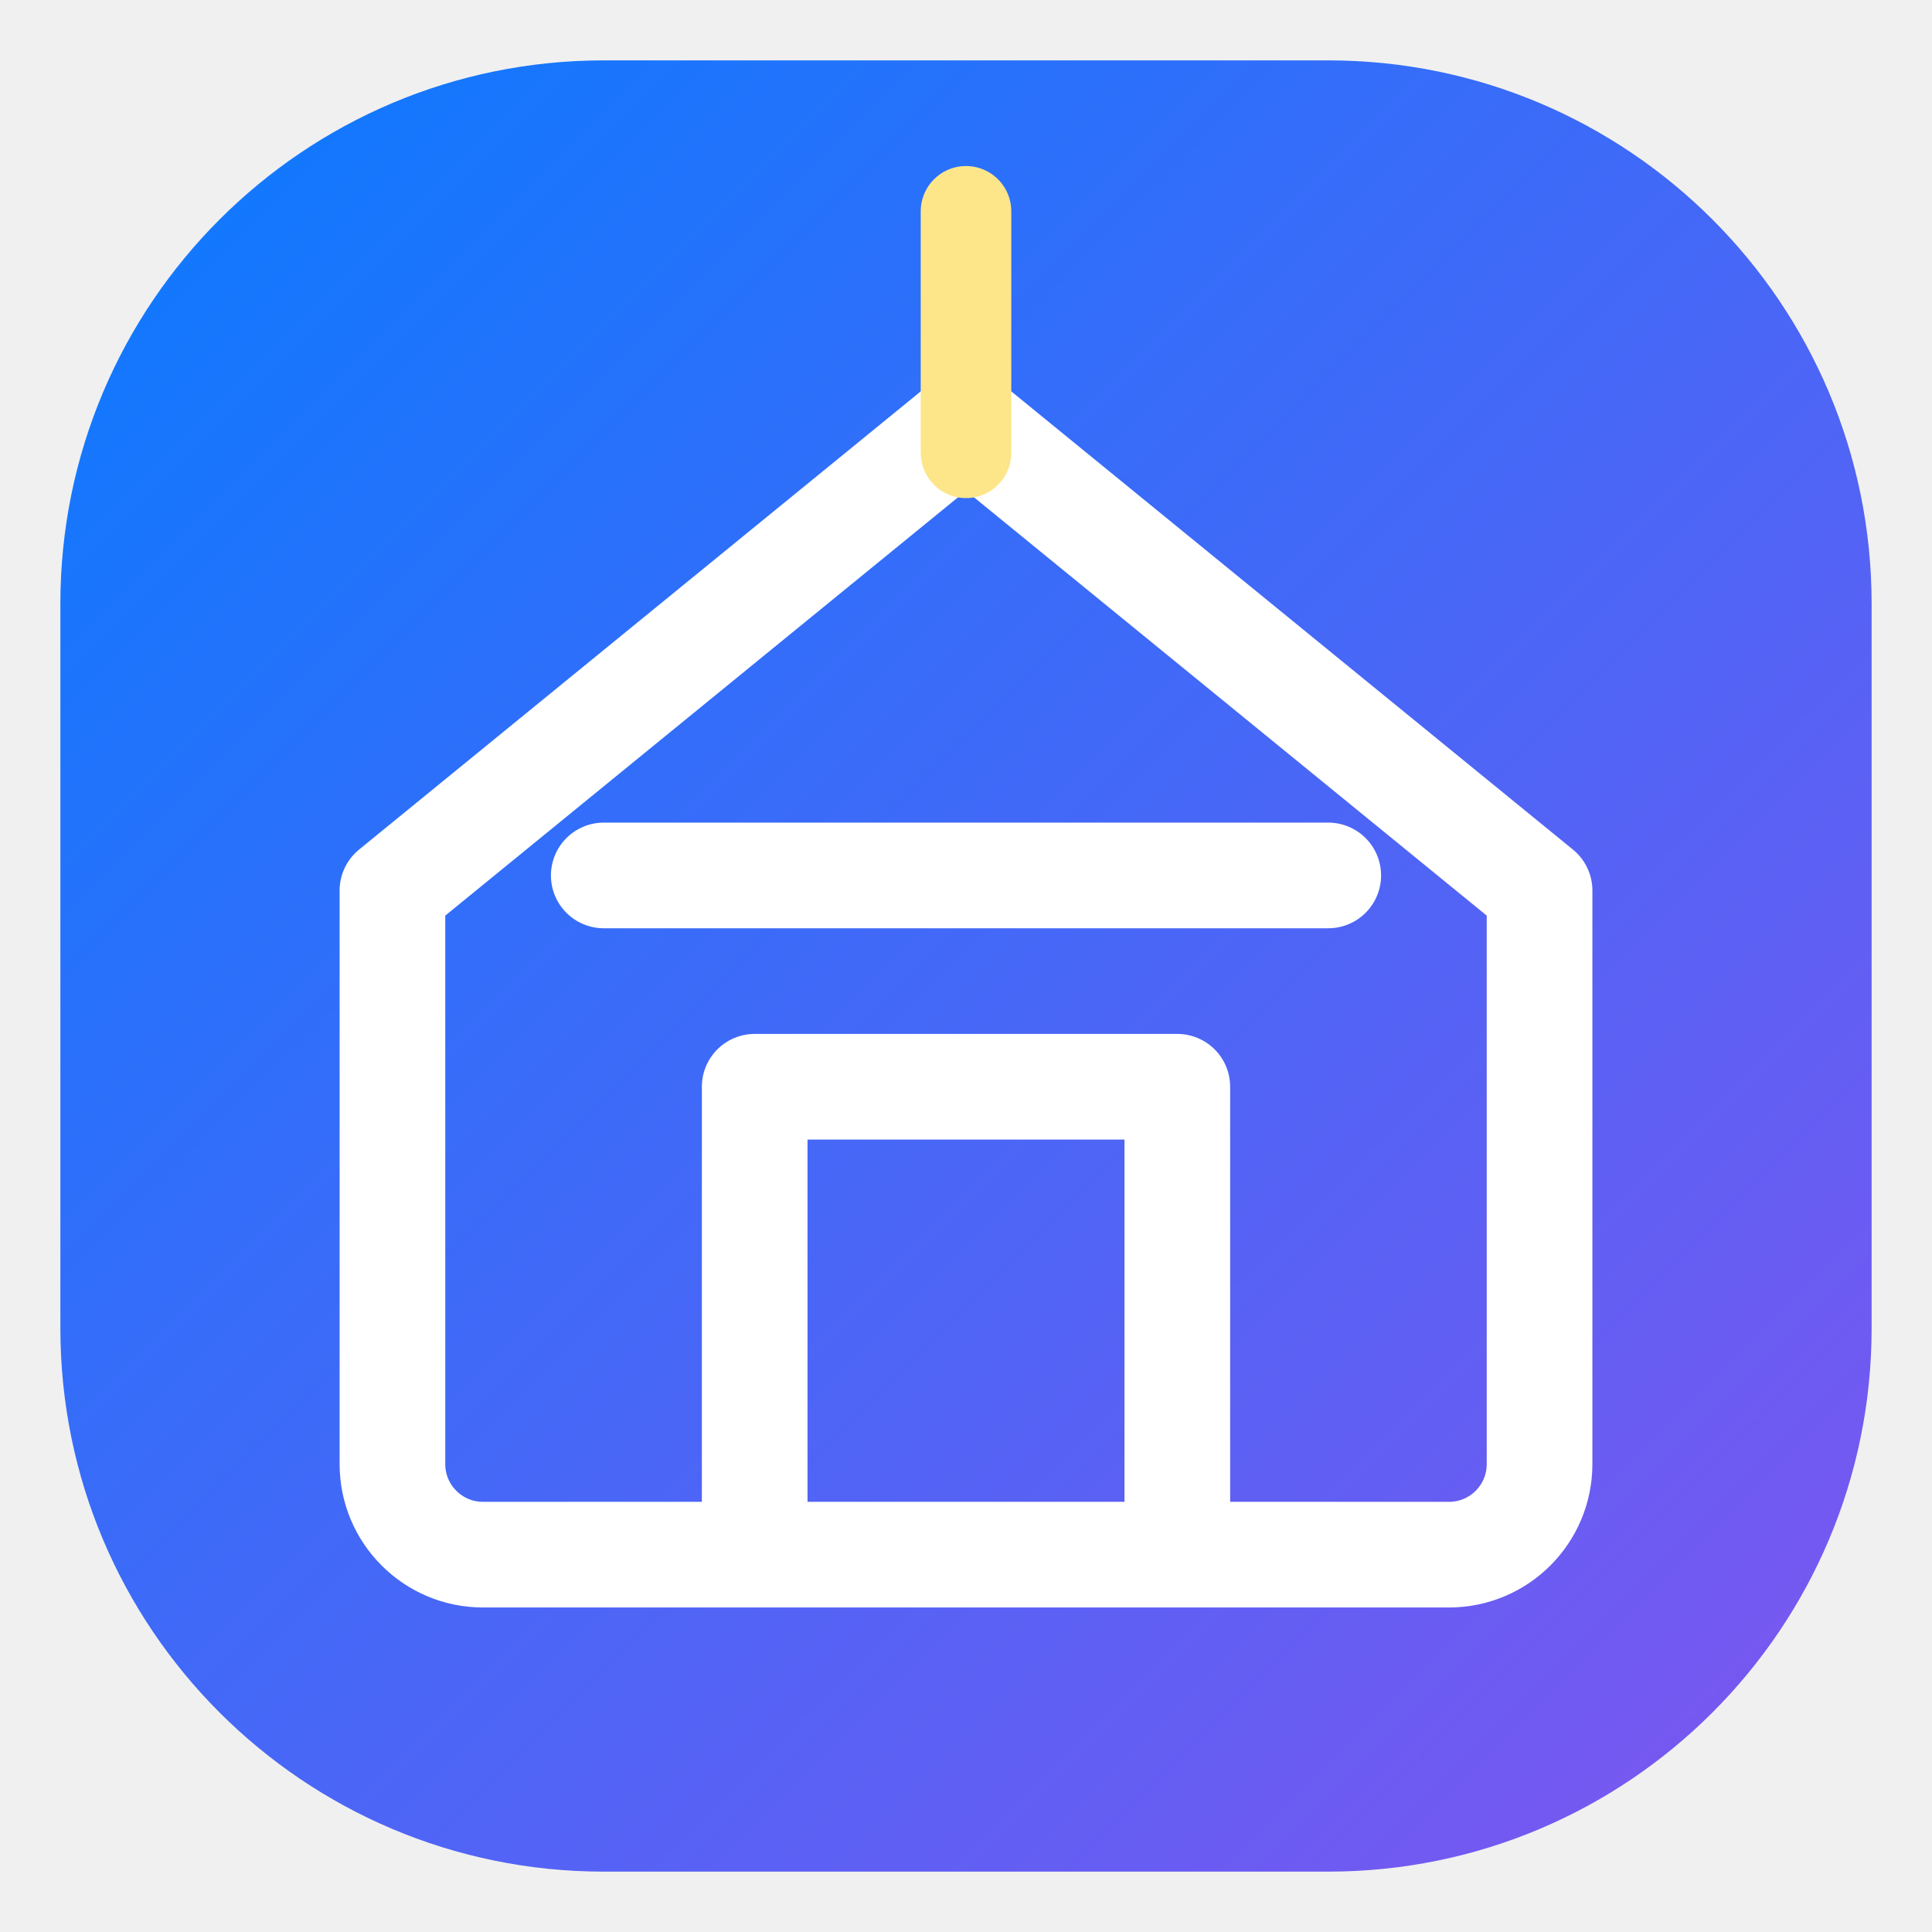
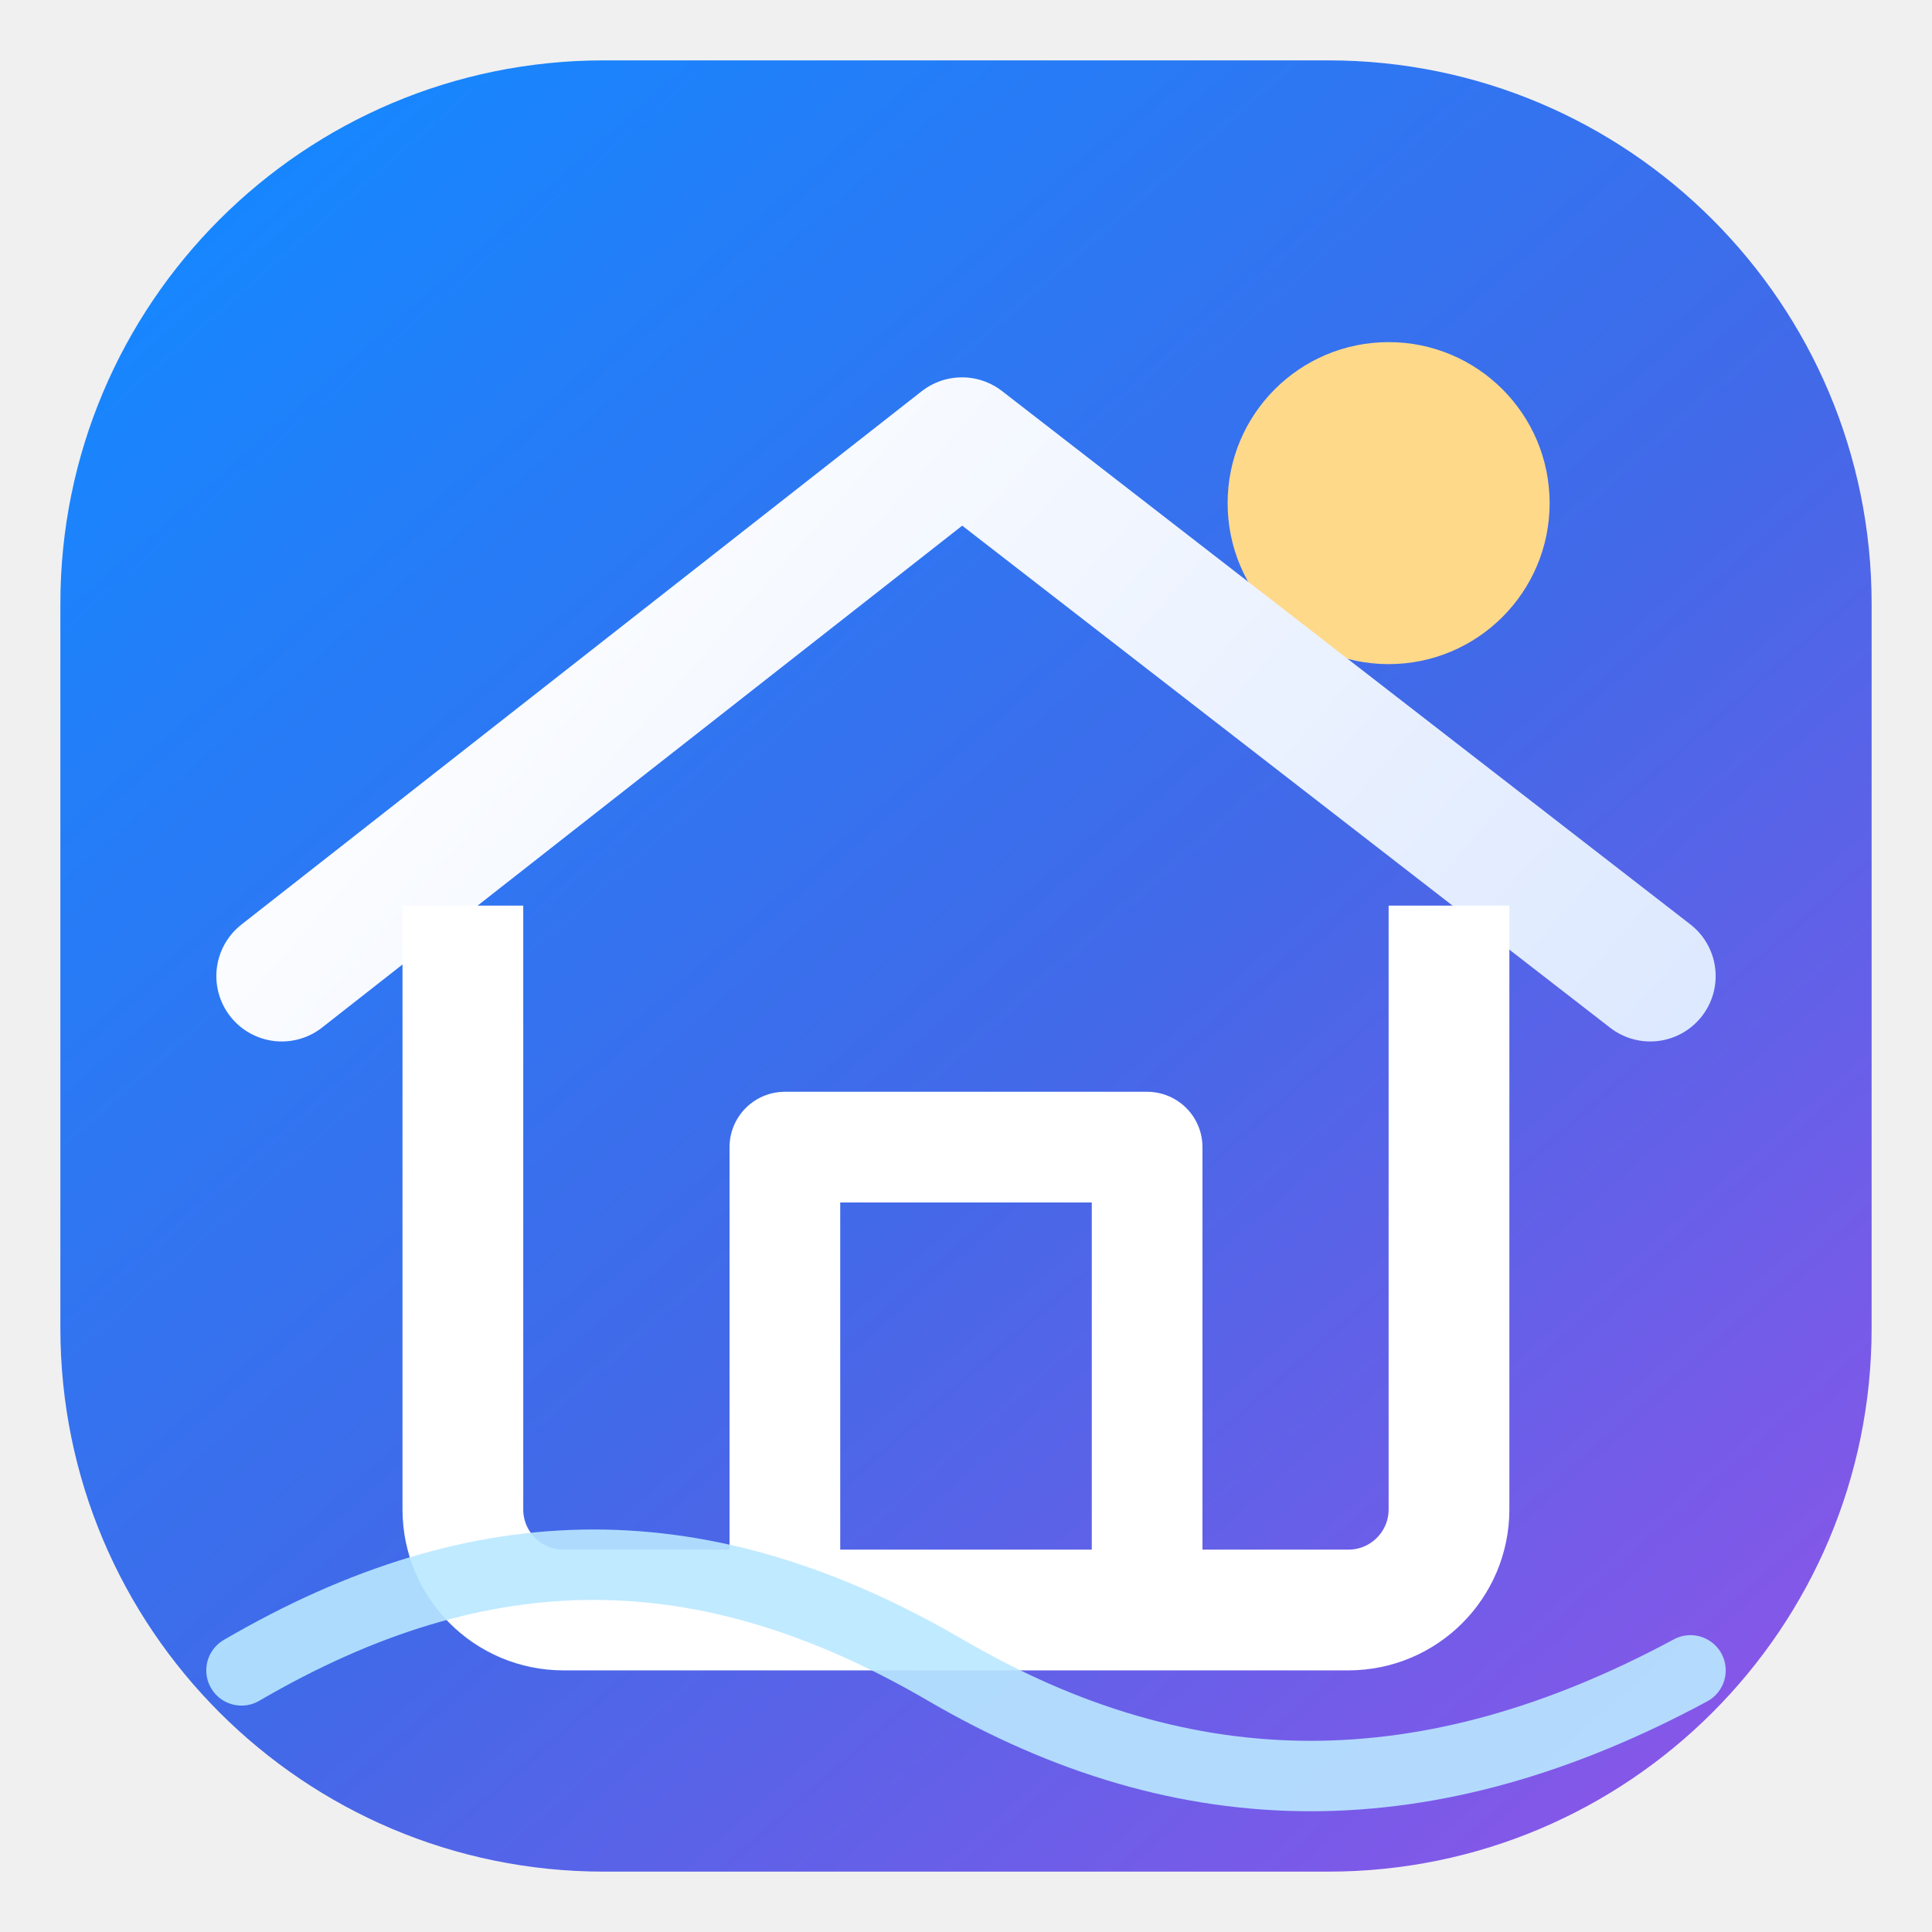
- <svg xmlns="http://www.w3.org/2000/svg" viewBox="0 0 64 64" role="img" aria-labelledby="title">
+ <svg xmlns="http://www.w3.org/2000/svg" viewBox="0 0 96 96" role="img" aria-labelledby="title desc">
  <defs>
-     <linearGradient id="g" x1="0" y1="0" x2="1" y2="1">
-       <stop stop-color="#087BFF" />
-       <stop offset="1" stop-color="#8055EF" />
+     <linearGradient id="brand" x1="12" y1="8" x2="84" y2="90" gradientUnits="userSpaceOnUse">
+       <stop stop-color="#1687FF" />
+       <stop offset=".55" stop-color="#4269E8" />
+       <stop offset="1" stop-color="#8956E8" />
+     </linearGradient>
+     <linearGradient id="roof" x1="23" y1="22" x2="73" y2="66" gradientUnits="userSpaceOnUse">
+       <stop stop-color="#fff" />
+       <stop offset="1" stop-color="#DCE8FF" />
    </linearGradient>
  </defs>
-   <rect x="2" y="2" width="60" height="60" rx="18" fill="url(#g)" />
-   <path d="M13 29.5 32 14l19 15.5v19a3 3 0 0 1-3 3H16a3 3 0 0 1-3-3z" fill="none" stroke="#fff" stroke-width="3.5" stroke-linejoin="round" />
-   <path d="M25 51V36h14v15M20 29h24" fill="none" stroke="#fff" stroke-width="3.5" stroke-linecap="round" stroke-linejoin="round" />
-   <path d="M32 7v8" stroke="#FDE68A" stroke-width="3" stroke-linecap="round" />
+   <rect x="3" y="3" width="90" height="90" rx="27" fill="url(#brand)" />
+   <circle cx="69" cy="25" r="8" fill="#FFD98A" />
+   <path d="M14 48.5 47.8 22l34.2 26.5" fill="none" stroke="url(#roof)" stroke-width="6.5" stroke-linecap="round" stroke-linejoin="round" />
+   <path d="M23 45v30a5 5 0 0 0 5 5h39a5 5 0 0 0 5-5V45" fill="none" stroke="#fff" stroke-width="6" stroke-linejoin="round" />
+   <path d="M39 80V57h18v23" fill="none" stroke="#fff" stroke-width="5.5" stroke-linejoin="round" />
+   <path d="M12 83c12-7 23-7 35 0 12 7 24 7 37 0" fill="none" stroke="#B9E8FF" stroke-width="3.5" stroke-linecap="round" opacity=".9" />
</svg>
